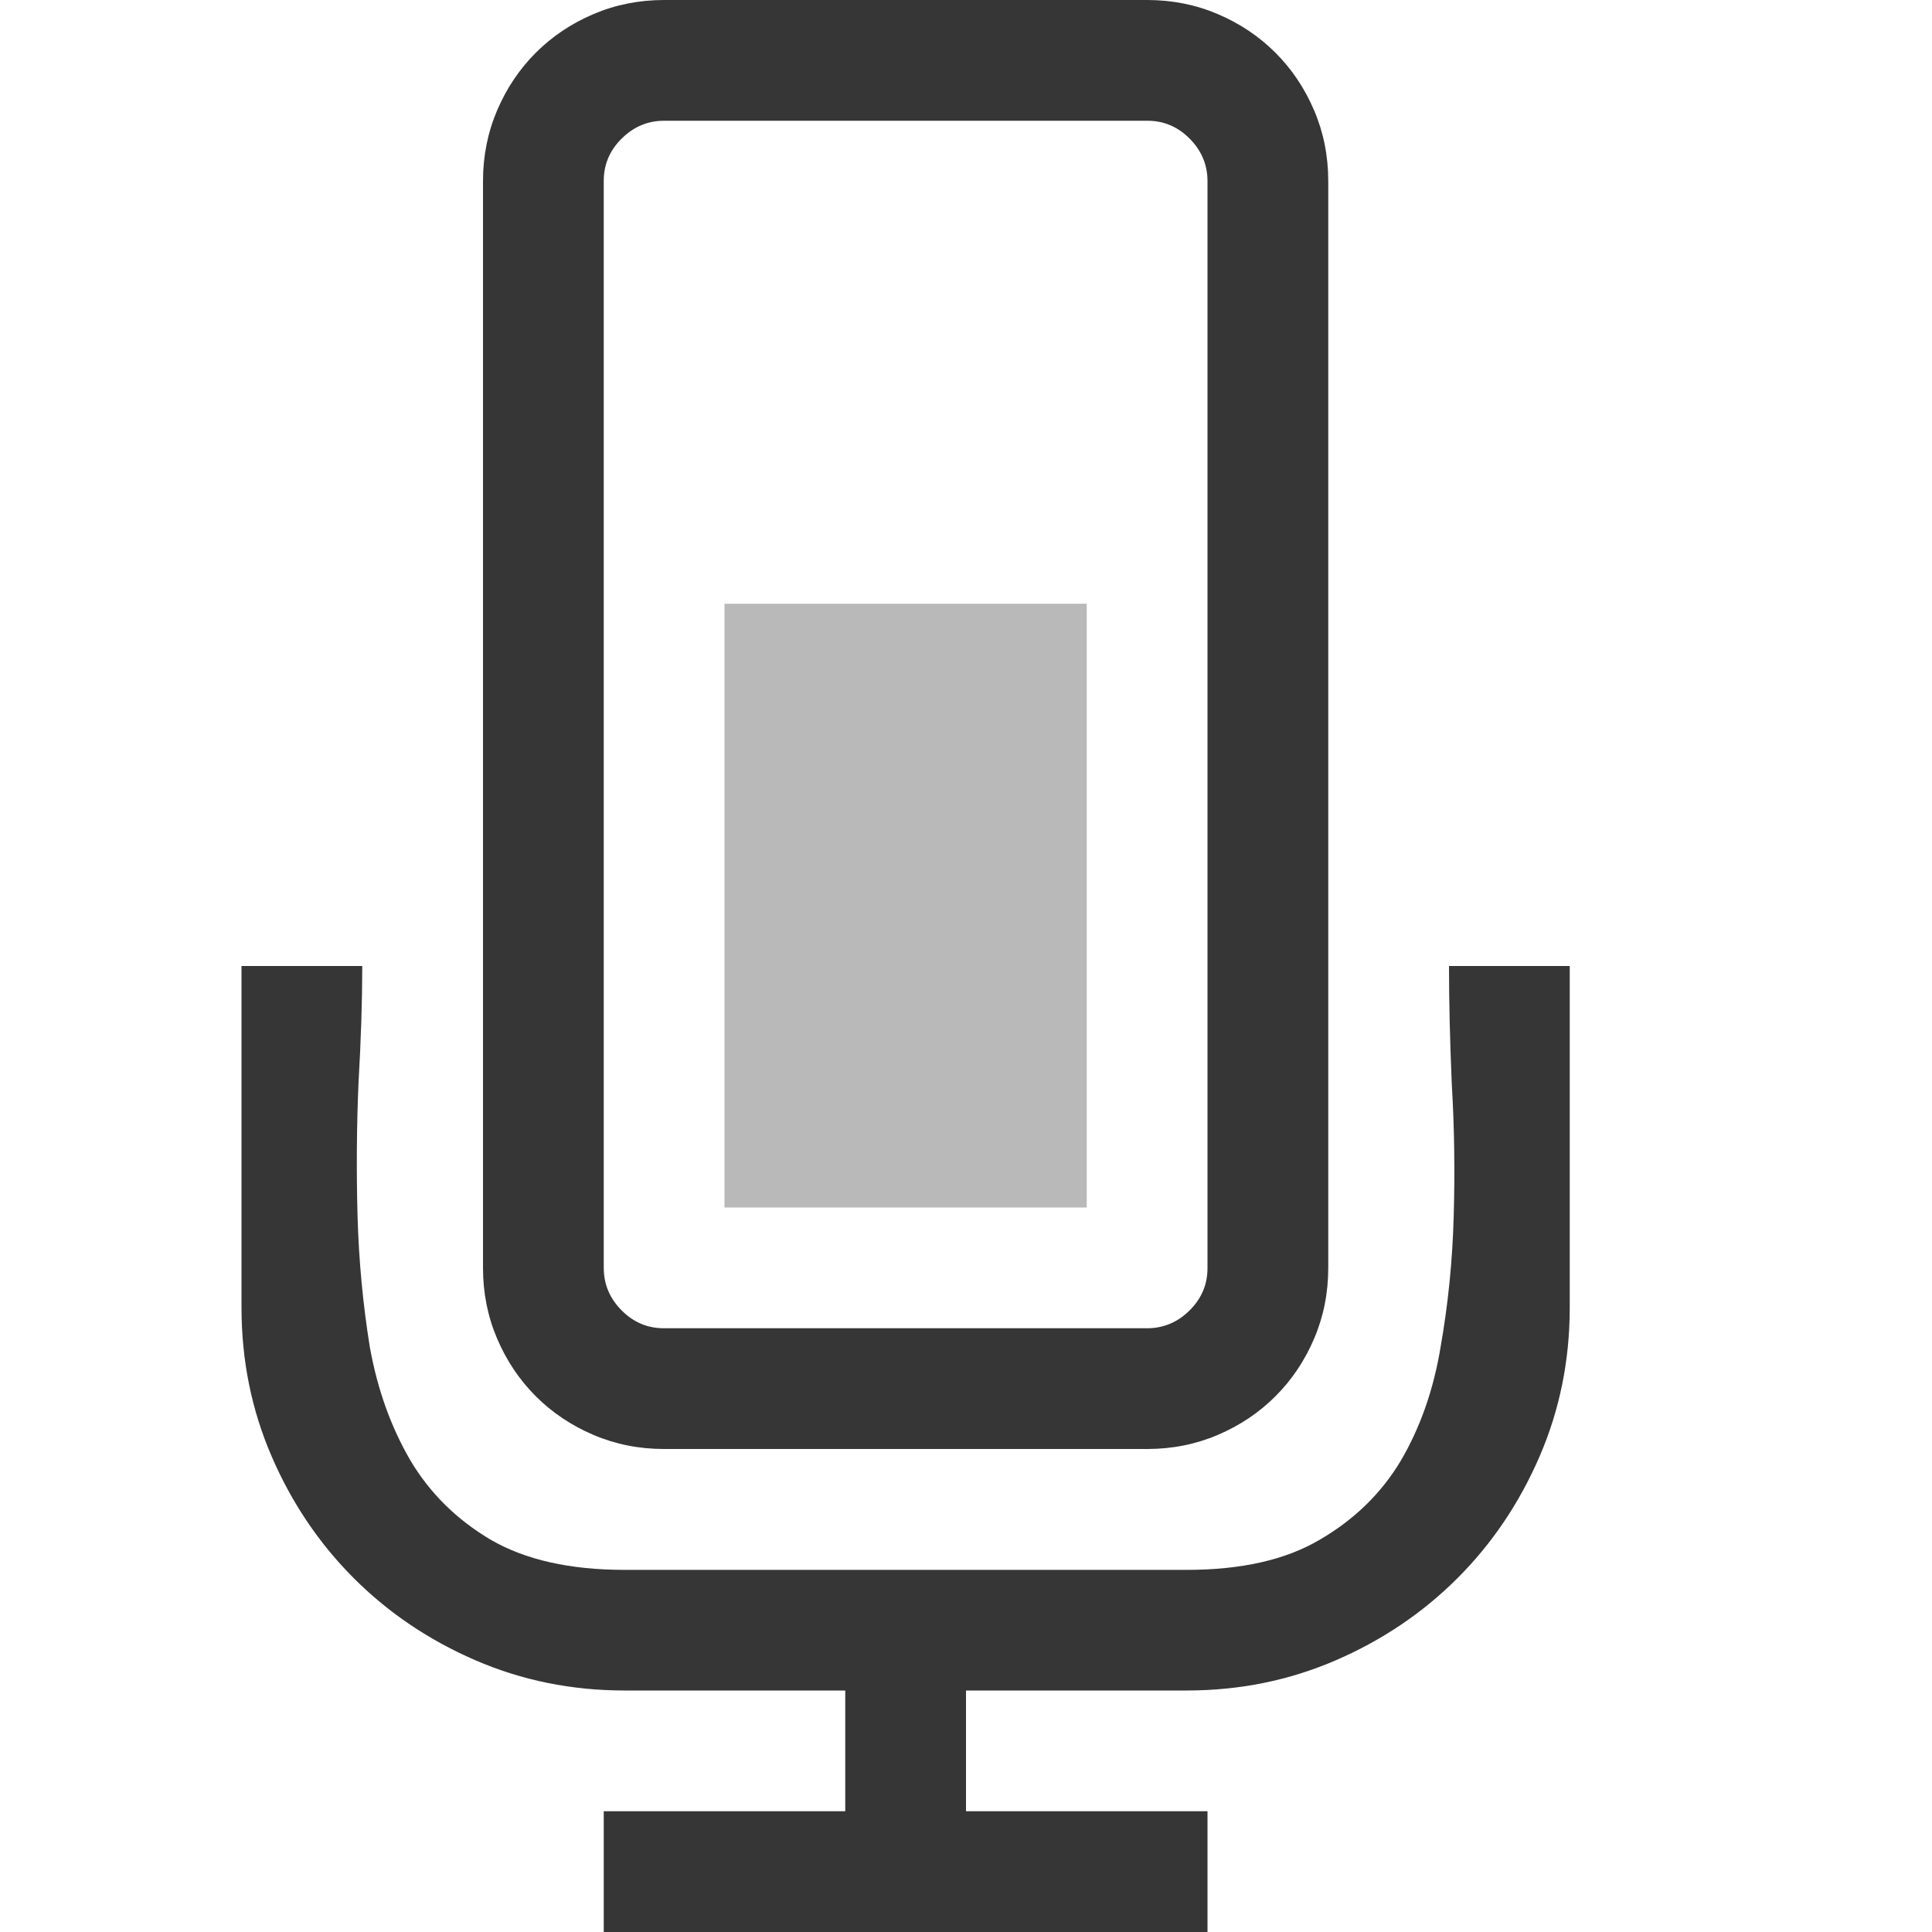
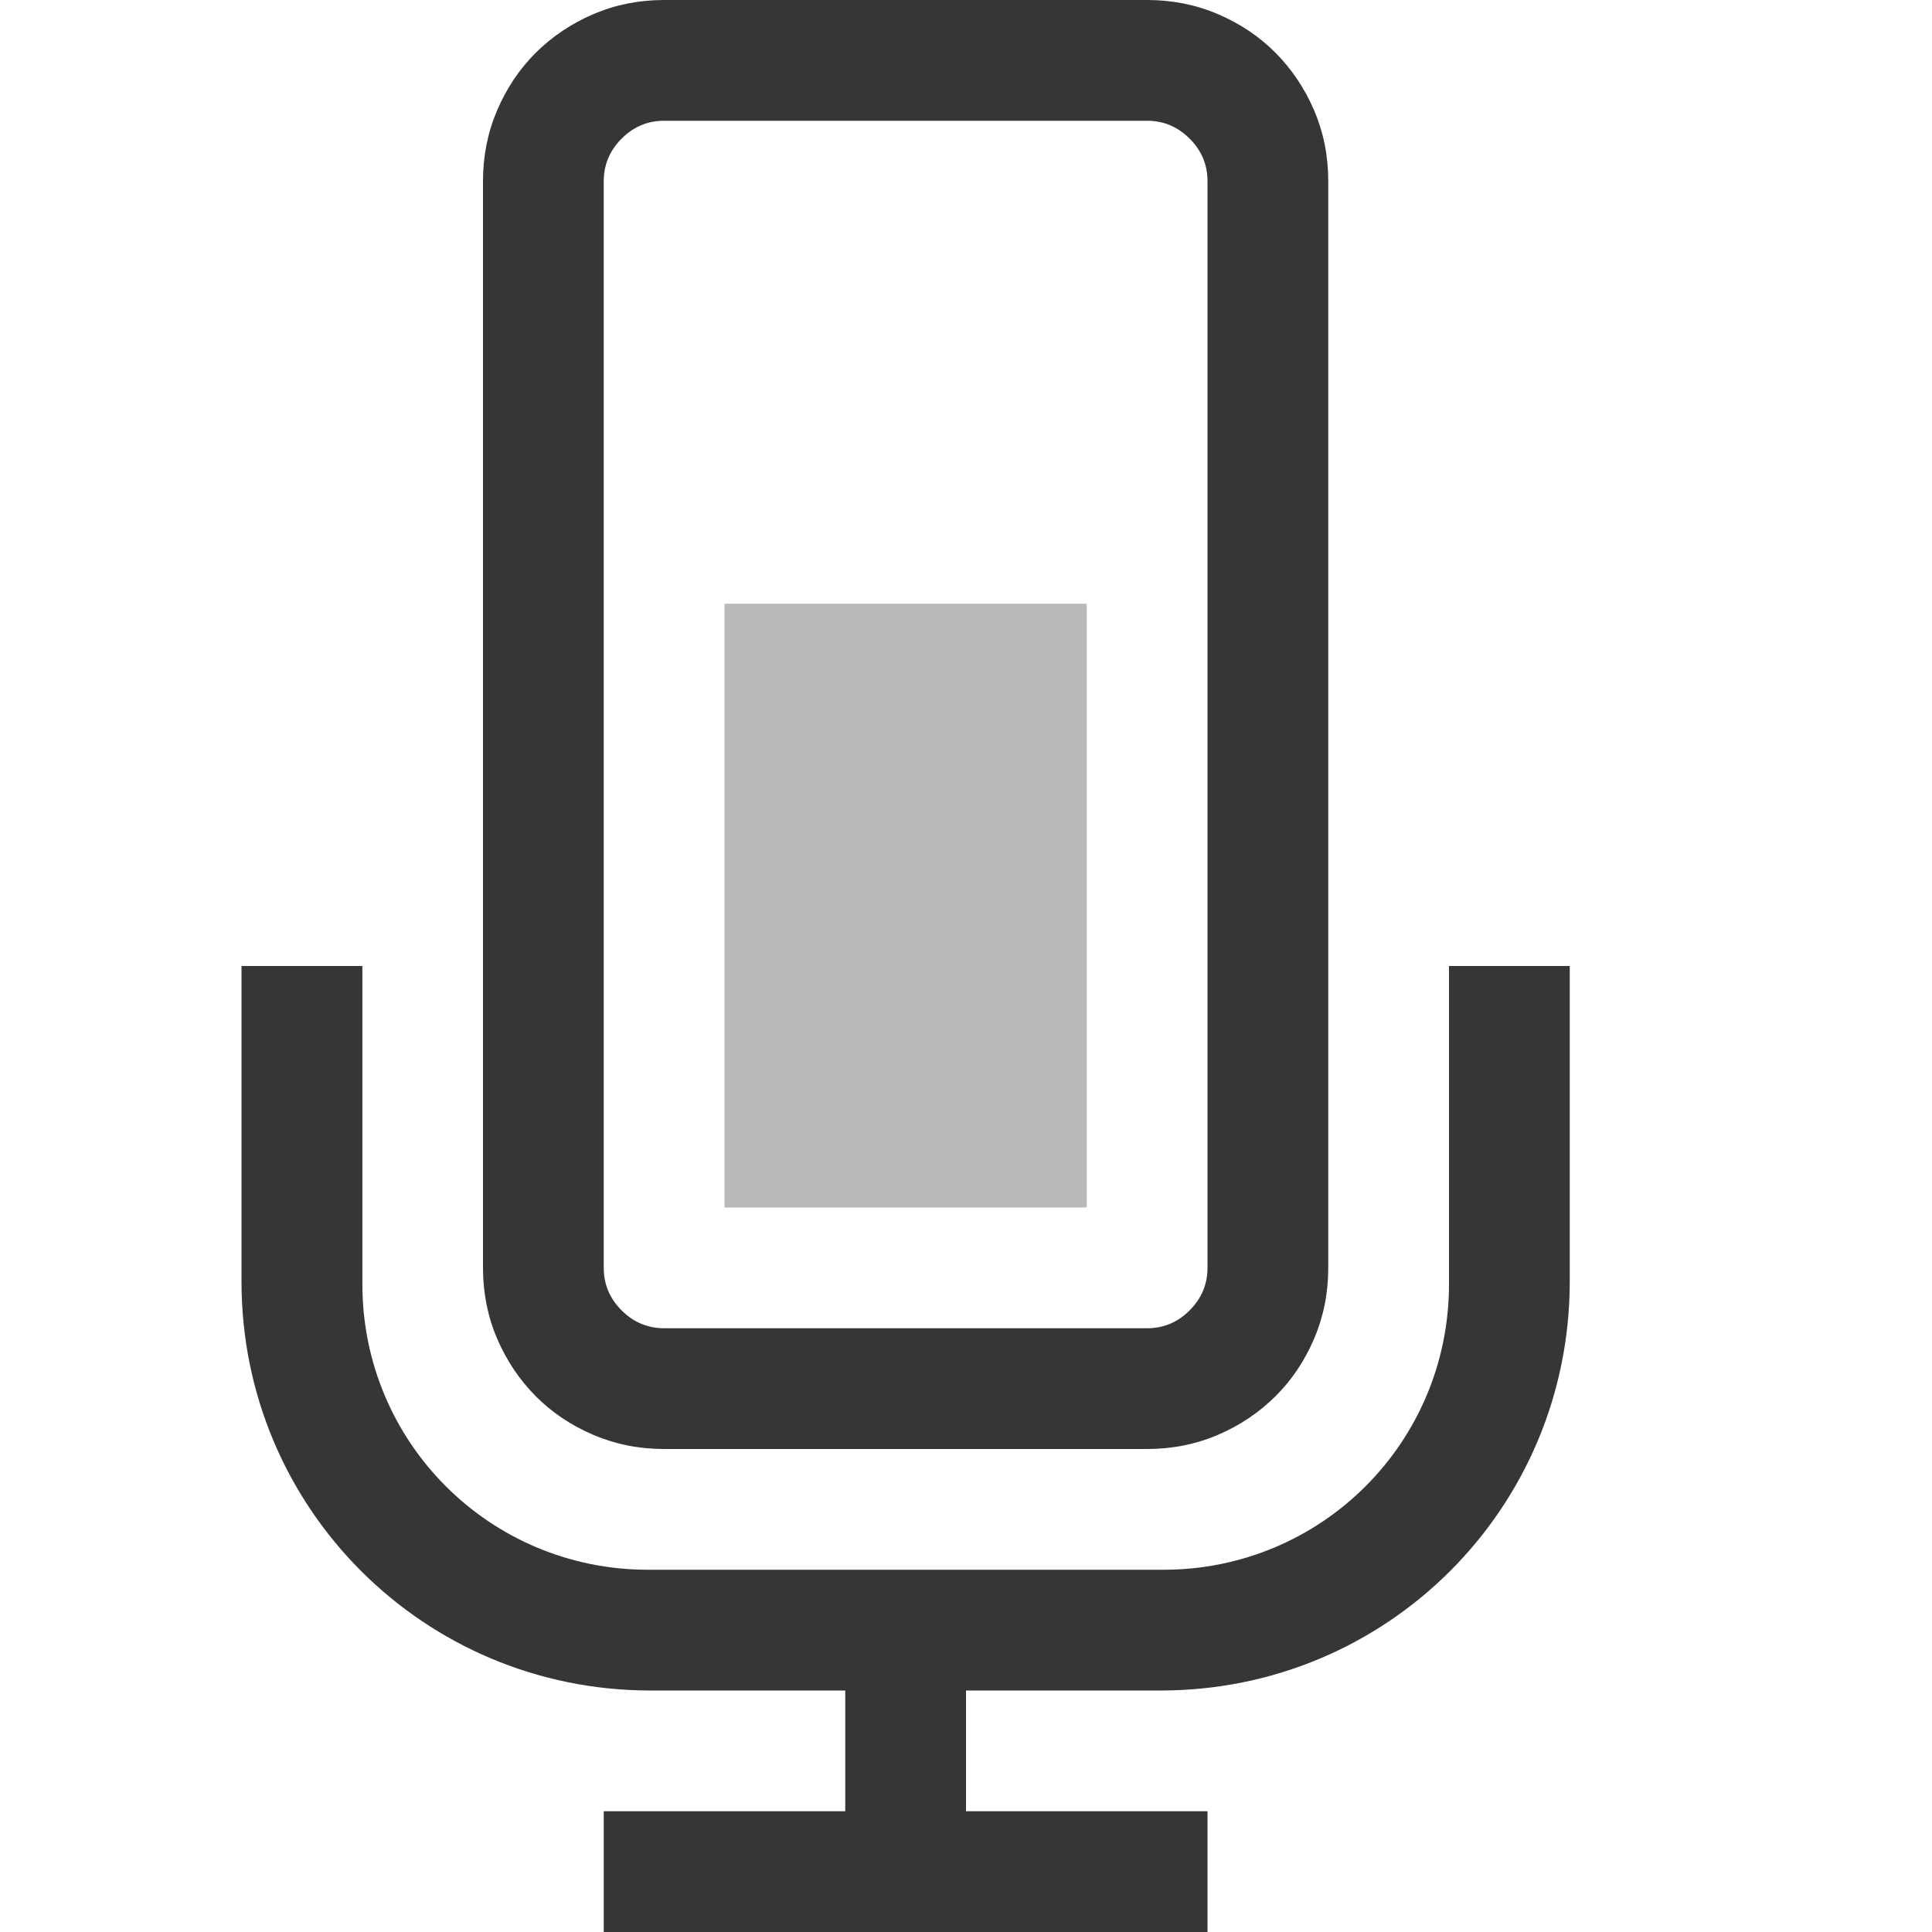
<svg xmlns="http://www.w3.org/2000/svg" width="16" height="16" version="1.1">
+   <rect x="6" y="5" width="3" height="5" rx="0" ry="0" fill="#363636" opacity=".35" style="paint-order:stroke fill markers" />
  <g fill="#363636" stroke-linecap="round" stroke-linejoin="round" stroke-width="2" style="paint-order:stroke fill markers" aria-label="">
-     <path d="m5.5 12q-0.312 0-0.586-0.117t-0.477-0.32-0.32-0.477-0.117-0.586v-9q0-0.312 0.117-0.586t0.32-0.477 0.477-0.32 0.586-0.117h4q0.312 0 0.586 0.117t0.477 0.32 0.32 0.477 0.117 0.586v9q0 0.312-0.117 0.586t-0.32 0.477-0.477 0.32-0.586 0.117zm-0.5-1.5q0 0.203 0.148 0.352t0.352 0.148h4q0.203 0 0.352-0.148t0.148-0.352v-9q0-0.203-0.148-0.352t-0.352-0.148h-4q-0.203 0-0.352 0.148t-0.148 0.352zm8-2.5v2.828q0 0.656-0.25 1.234t-0.68 1.008q-0.43 0.43-1.008 0.68t-1.234 0.25h-1.828v1h2v1h-5v-1h2v-1h-1.828q-0.656 0-1.234-0.25t-1.008-0.68q-0.43-0.43-0.68-1.008t-0.25-1.234v-2.828h1q0 0.43-0.031 0.969-0.023 0.539-0.008 1.102 0.016 0.555 0.102 1.086 0.094 0.523 0.336 0.938 0.242 0.406 0.664 0.656 0.43 0.25 1.109 0.25h4.656q0.68 0 1.102-0.25 0.43-0.25 0.672-0.656 0.242-0.414 0.328-0.938 0.094-0.531 0.109-1.086 0.016-0.562-0.016-1.094-0.023-0.539-0.023-0.977z" stroke-width="2" />
+     <path d="m5.5 0c-0.208 0-0.404 0.039-0.586 0.117s-0.341 0.185-0.477 0.32-0.242 0.294-0.32 0.477c-0.078 0.182-0.117 0.378-0.117 0.586v9c0 0.208 0.039 0.404 0.117 0.586 0.078 0.182 0.185 0.341 0.32 0.477s0.294 0.242 0.477 0.32c0.182 0.078 0.378 0.117 0.586 0.117h4c0.208 0 0.404-0.039 0.586-0.117 0.182-0.078 0.341-0.185 0.477-0.32s0.242-0.294 0.32-0.477c0.078-0.182 0.117-0.378 0.117-0.586v-9c0-0.208-0.039-0.404-0.117-0.586-0.078-0.182-0.185-0.341-0.32-0.477s-0.294-0.242-0.477-0.32c-0.182-0.078-0.378-0.117-0.586-0.117zm0 1h4c0.135 0 0.253 0.049 0.352 0.148s0.148 0.216 0.148 0.352v9c0 0.135-0.049 0.253-0.148 0.352-0.099 0.099-0.216 0.148-0.352 0.148h-4c-0.135 0-0.253-0.049-0.352-0.148-0.099-0.099-0.148-0.216-0.148-0.352v-9c0-0.135 0.049-0.253 0.148-0.352s0.216-0.148 0.352-0.148zm-3.5 7v2.613c0 1.876 1.511 3.387 3.387 3.387h1.613v1h-2v1h5v-1h-2v-1h1.613c1.876 0 3.387-1.511 3.387-3.387v-2.613h-1v2.635c0 1.31-1.055 2.365-2.365 2.365h-4.269c-1.31 0-2.365-1.055-2.365-2.365v-2.635z" fill="#363636" />
  </g>
-   <rect x="6" y="5" width="3" height="5" rx="0" ry="0" fill="#363636" opacity=".35" style="paint-order:stroke fill markers" />
</svg>
